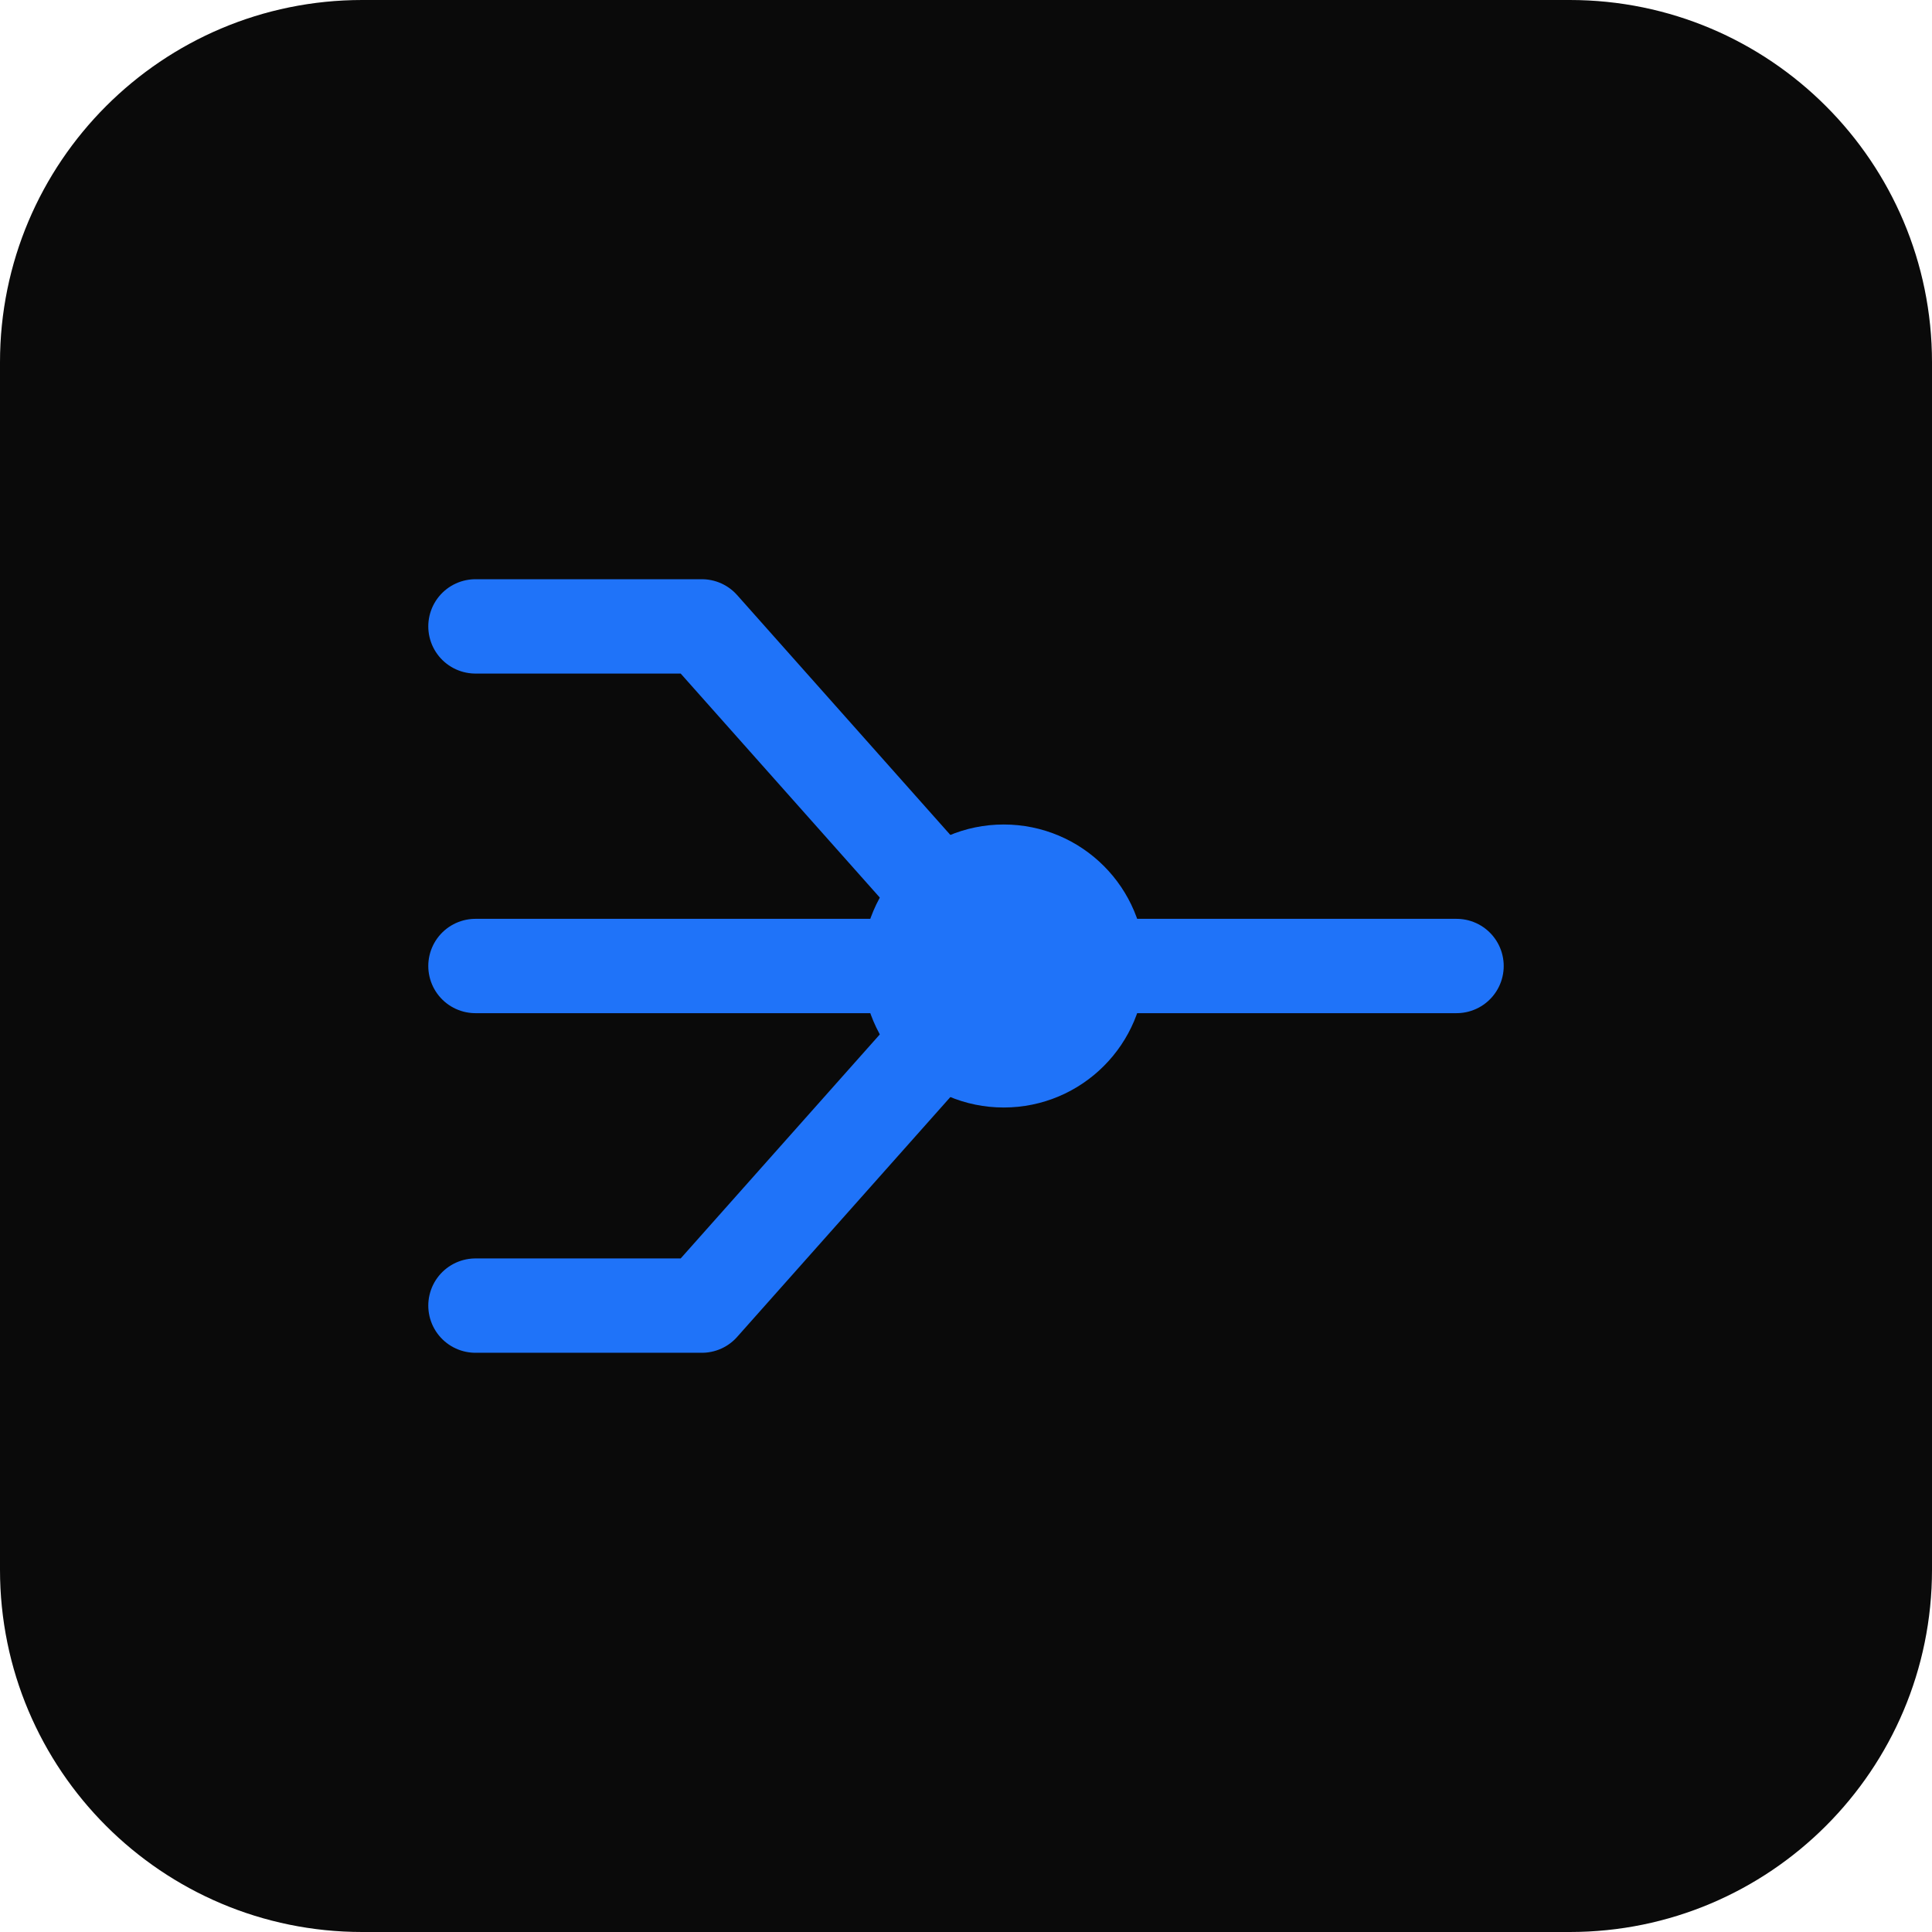
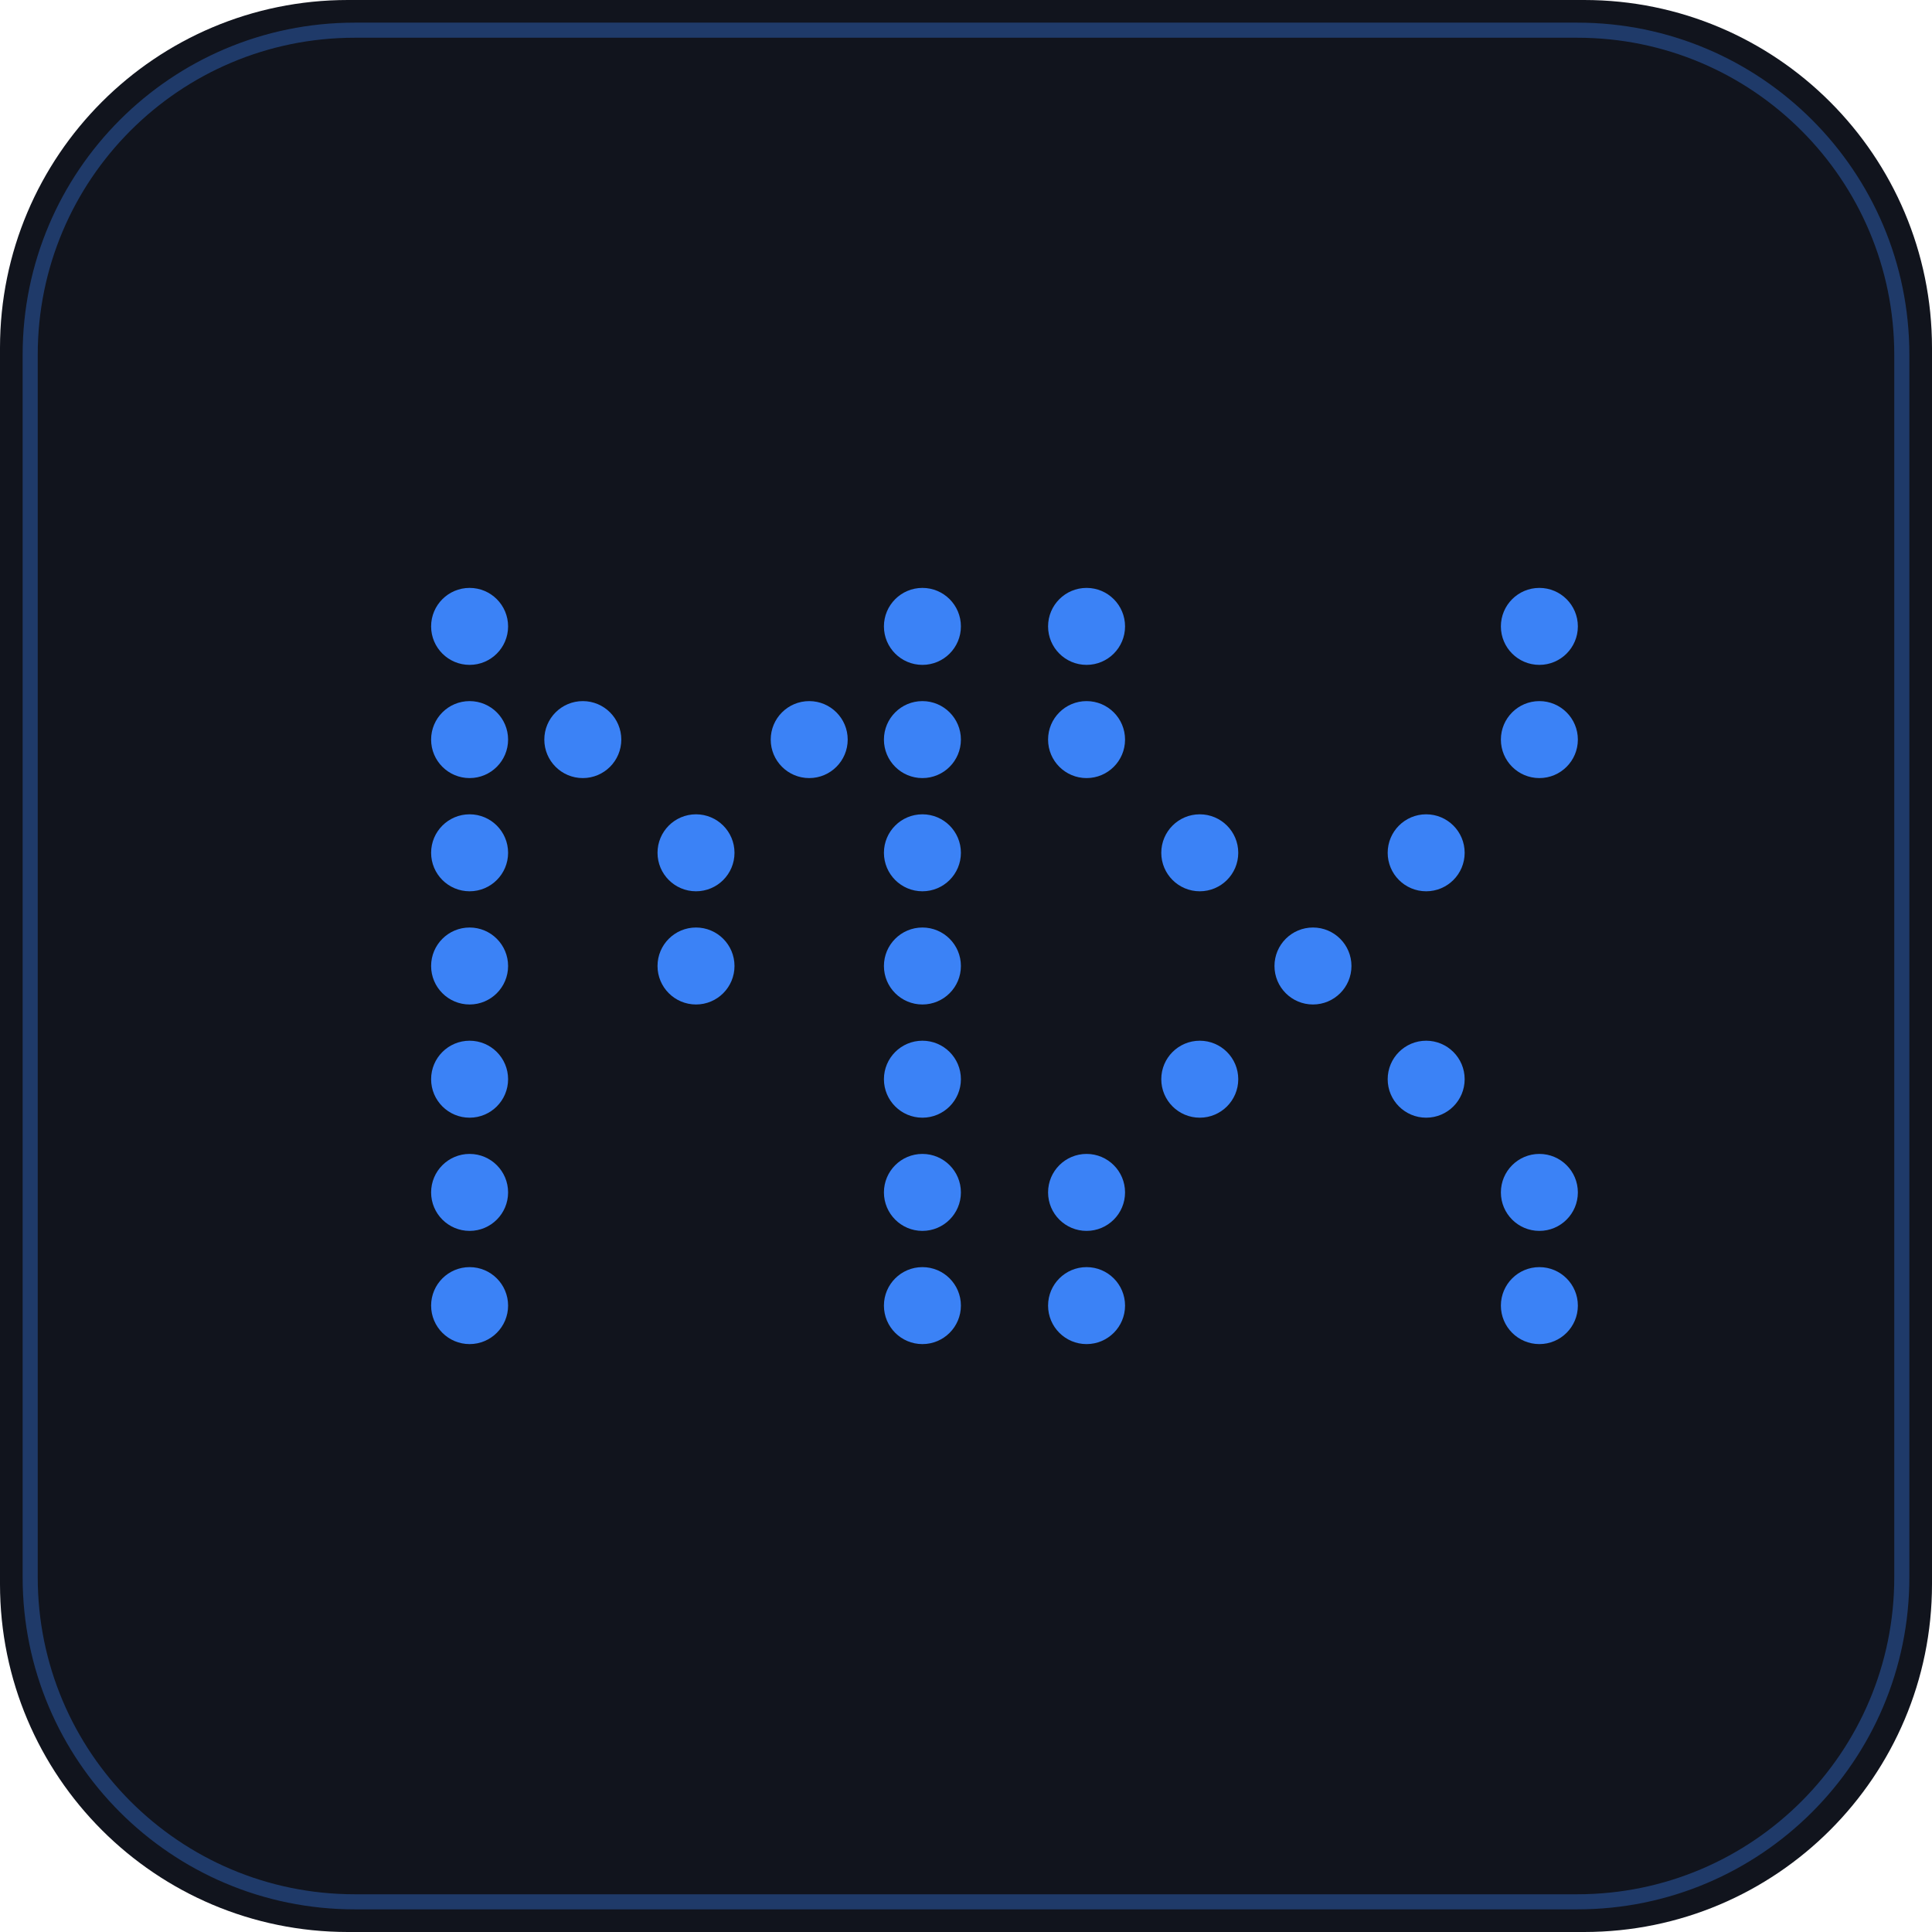
- <svg xmlns="http://www.w3.org/2000/svg" width="512" height="512" viewBox="0 0 512 512" fill="none">
-   <rect width="512" height="512" rx="96" fill="#0A0A0A" />
-   <g transform="translate(96 96) scale(10)" stroke="hsl(217, 95%, 55%)" stroke-width="2.5" stroke-linecap="round" stroke-linejoin="round" fill="none">
-     <path d="M3 7H9L17 16" />
-     <path d="M3 16H17" />
-     <path d="M3 25H9L17 16" />
-     <path d="M17 16H29" />
-     <circle cx="17" cy="16" r="2.5" fill="hsl(217, 95%, 55%)" />
+ <svg xmlns="http://www.w3.org/2000/svg" viewBox="0 0 512 512" width="512" height="512">
+   <rect width="512" height="512" rx="92.2" fill="#11141d" />
+   <rect x="8" y="8" width="496" height="496" rx="86" fill="none" stroke="#3b82f6" stroke-opacity="0.35" stroke-width="4" />
+   <g fill="#3b82f6">
+     <circle cx="124.45" cy="166.00" r="10.20" />
+     <circle cx="244.45" cy="166.00" r="10.20" />
+     <circle cx="124.45" cy="196.00" r="10.20" />
+     <circle cx="154.45" cy="196.00" r="10.20" />
+     <circle cx="214.45" cy="196.00" r="10.20" />
+     <circle cx="244.45" cy="196.00" r="10.20" />
+     <circle cx="124.45" cy="226.00" r="10.20" />
+     <circle cx="184.45" cy="226.00" r="10.20" />
+     <circle cx="244.45" cy="226.00" r="10.20" />
+     <circle cx="124.45" cy="256.00" r="10.20" />
+     <circle cx="184.45" cy="256.00" r="10.20" />
+     <circle cx="244.45" cy="256.00" r="10.20" />
+     <circle cx="124.45" cy="286.00" r="10.20" />
+     <circle cx="244.45" cy="286.00" r="10.20" />
+     <circle cx="124.45" cy="316.00" r="10.20" />
+     <circle cx="244.45" cy="316.00" r="10.20" />
+     <circle cx="124.45" cy="346.00" r="10.20" />
+     <circle cx="244.45" cy="346.00" r="10.20" />
+     <circle cx="287.95" cy="166.00" r="10.20" />
+     <circle cx="407.95" cy="166.00" r="10.20" />
+     <circle cx="287.95" cy="196.00" r="10.20" />
+     <circle cx="407.95" cy="196.00" r="10.20" />
+     <circle cx="317.95" cy="226.00" r="10.20" />
+     <circle cx="377.95" cy="226.00" r="10.20" />
+     <circle cx="347.95" cy="256.00" r="10.20" />
+     <circle cx="317.95" cy="286.00" r="10.20" />
+     <circle cx="377.95" cy="286.00" r="10.20" />
+     <circle cx="287.95" cy="316.00" r="10.20" />
+     <circle cx="407.95" cy="316.00" r="10.20" />
+     <circle cx="287.95" cy="346.00" r="10.20" />
+     <circle cx="407.95" cy="346.00" r="10.20" />
  </g>
</svg>
